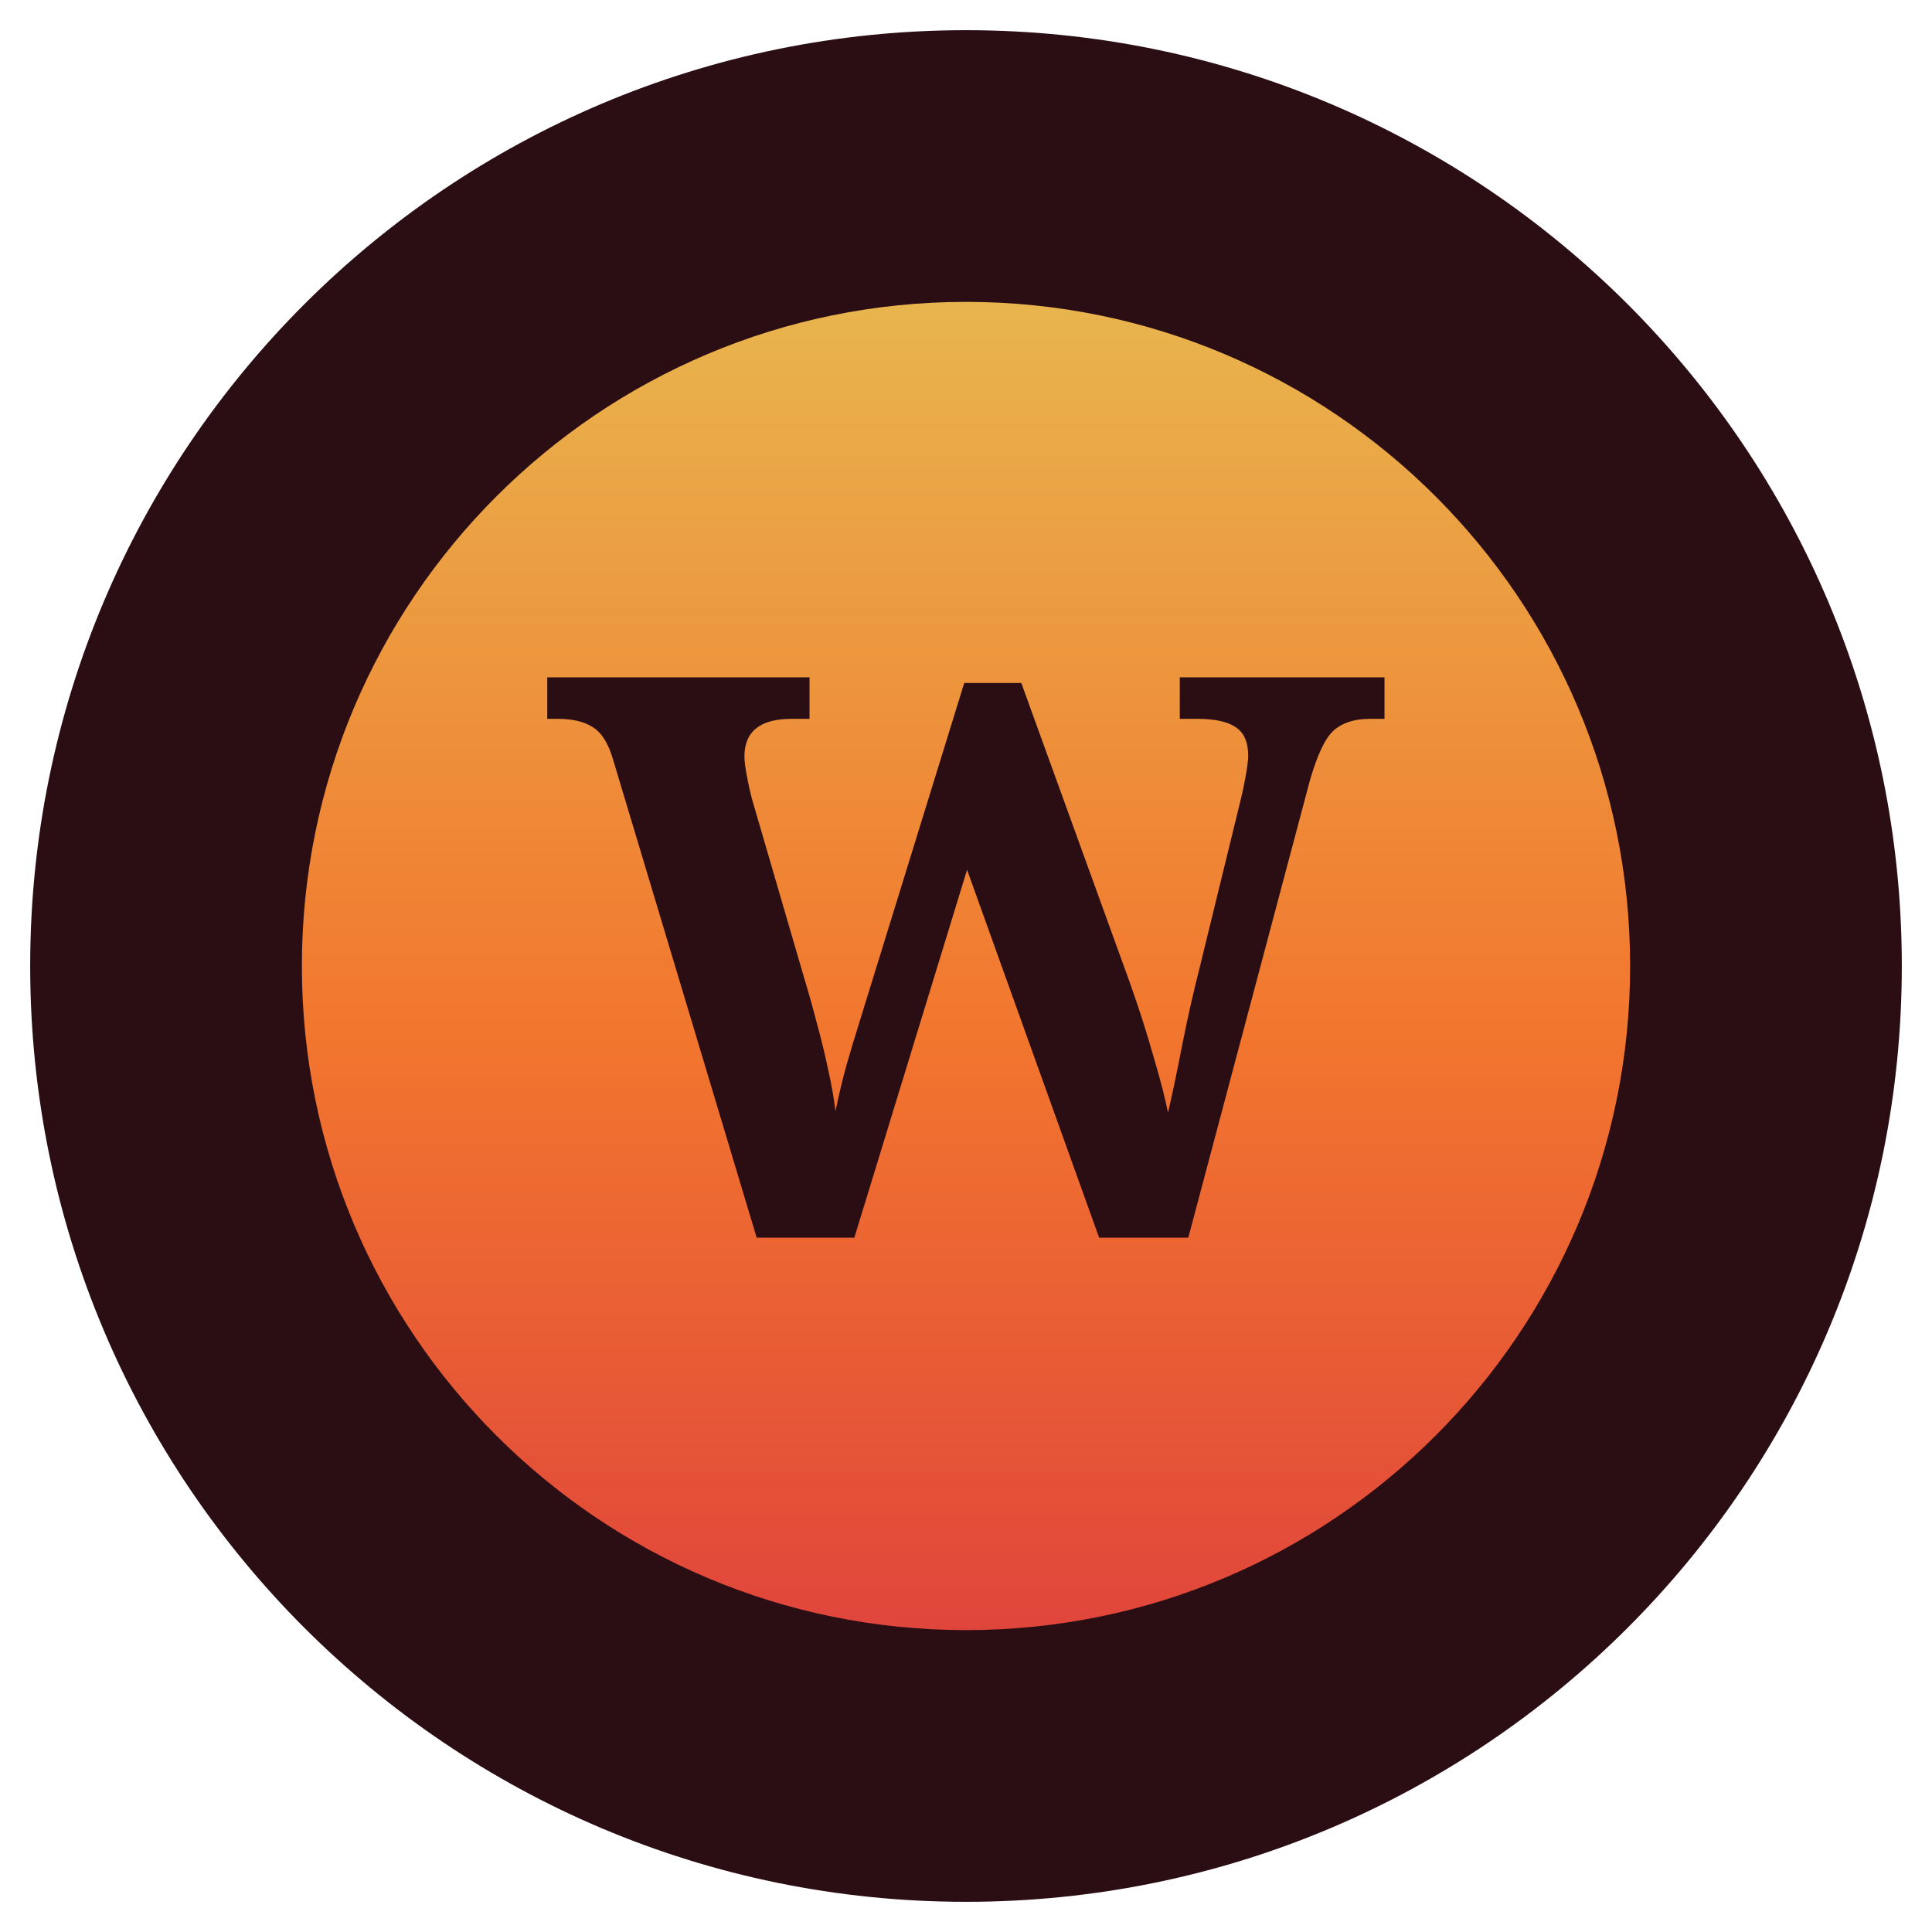
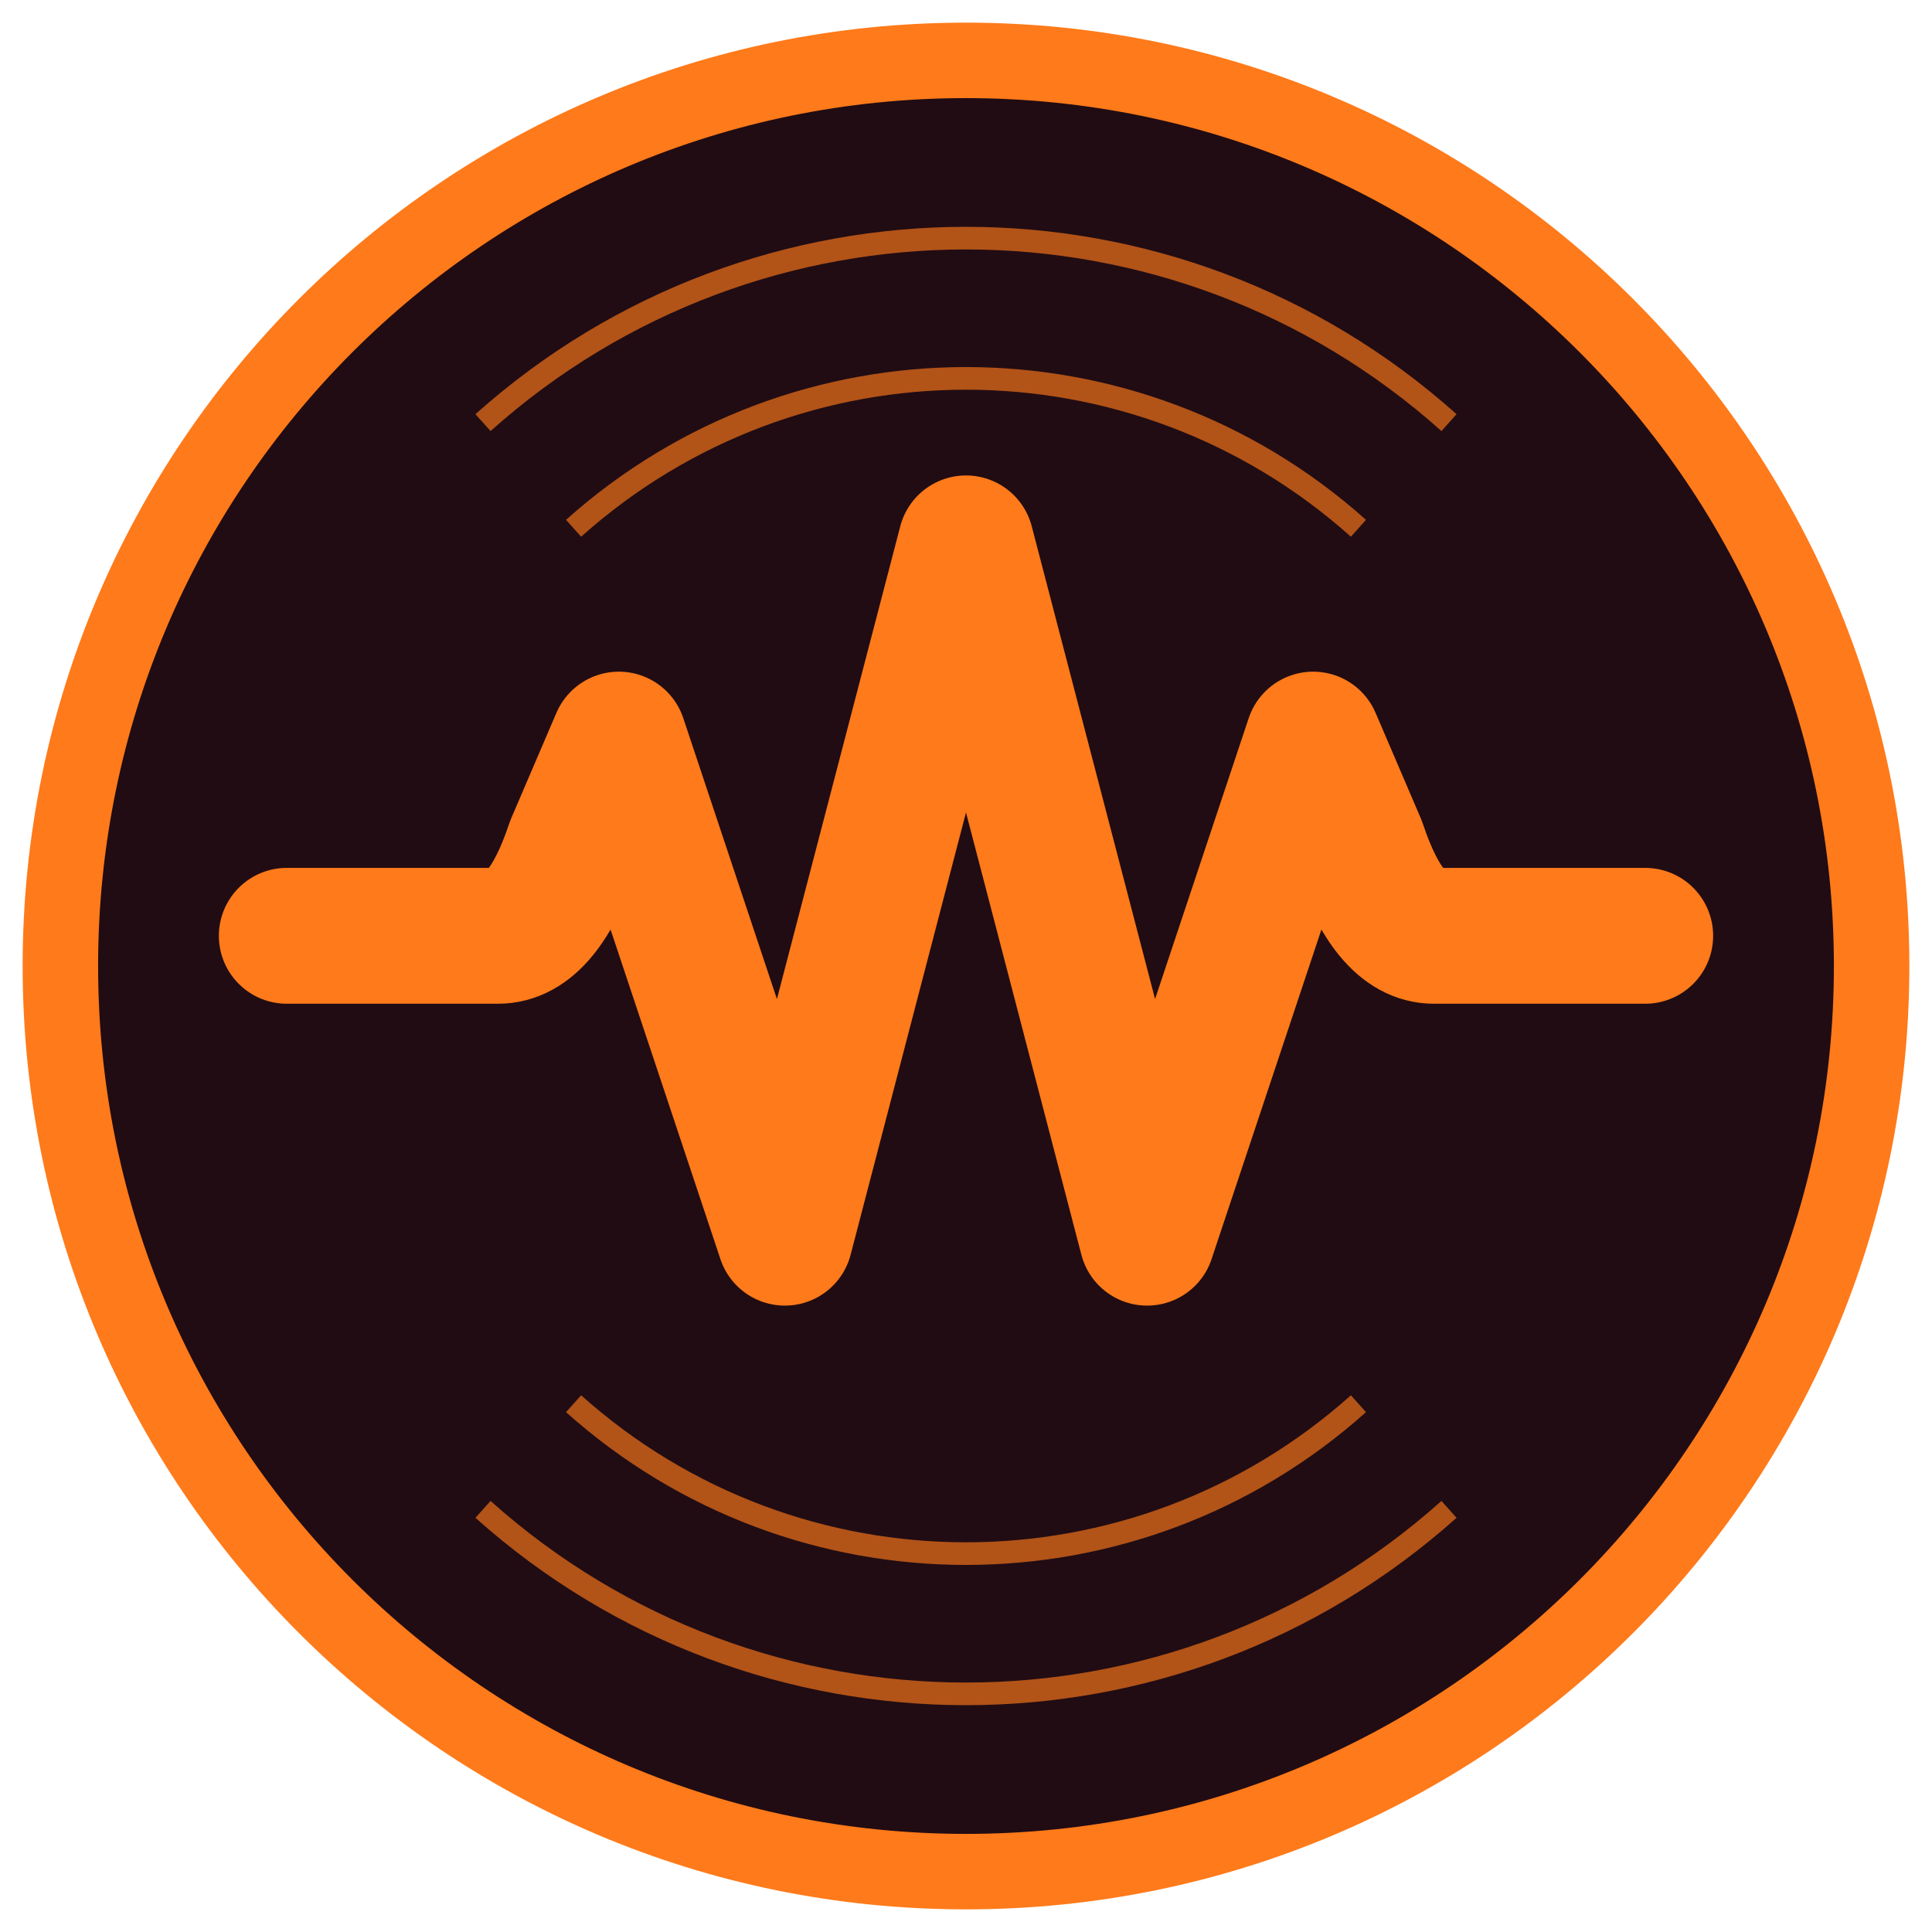
- <svg xmlns="http://www.w3.org/2000/svg" viewBox="0 0 64 64">
-   <defs>
-     <linearGradient id="g" x1="0" y1="0" x2="0" y2="1">
-       <stop offset="0" stop-color="#E8B54D" />
-       <stop offset=".55" stop-color="#F2762E" />
-       <stop offset="1" stop-color="#E0453B" />
-     </linearGradient>
-   </defs>
-   <circle cx="32" cy="32" r="31" fill="#2B0D14" />
-   <circle cx="32" cy="32" r="22" fill="url(#g)" />
-   <text x="32" y="41" text-anchor="middle" font-family="Georgia,serif" font-size="26" font-weight="700" fill="#2B0D14">W</text>
+ <svg xmlns="http://www.w3.org/2000/svg" viewBox="0 0 128 128">
+   <circle cx="64" cy="64" r="60" fill="#210C13" stroke="#FF7A1A" stroke-width="5" />
+   <g fill="none" stroke="#FF7A1A" stroke-width="1.5" opacity=".65">
+     <path d="M32 28a48 48 0 0 1 64 0M38 35a39 39 0 0 1 52 0M32 100a48 48 0 0 0 64 0M38 93a39 39 0 0 0 52 0" />
+   </g>
+   <path d="M19 62h14q3 0 5-6l3-7 11 33 12-46 12 46 11-33 3 7q2 6 5 6h14" fill="none" stroke="#FF7A1A" stroke-width="9" stroke-linecap="round" stroke-linejoin="round" />
</svg>
